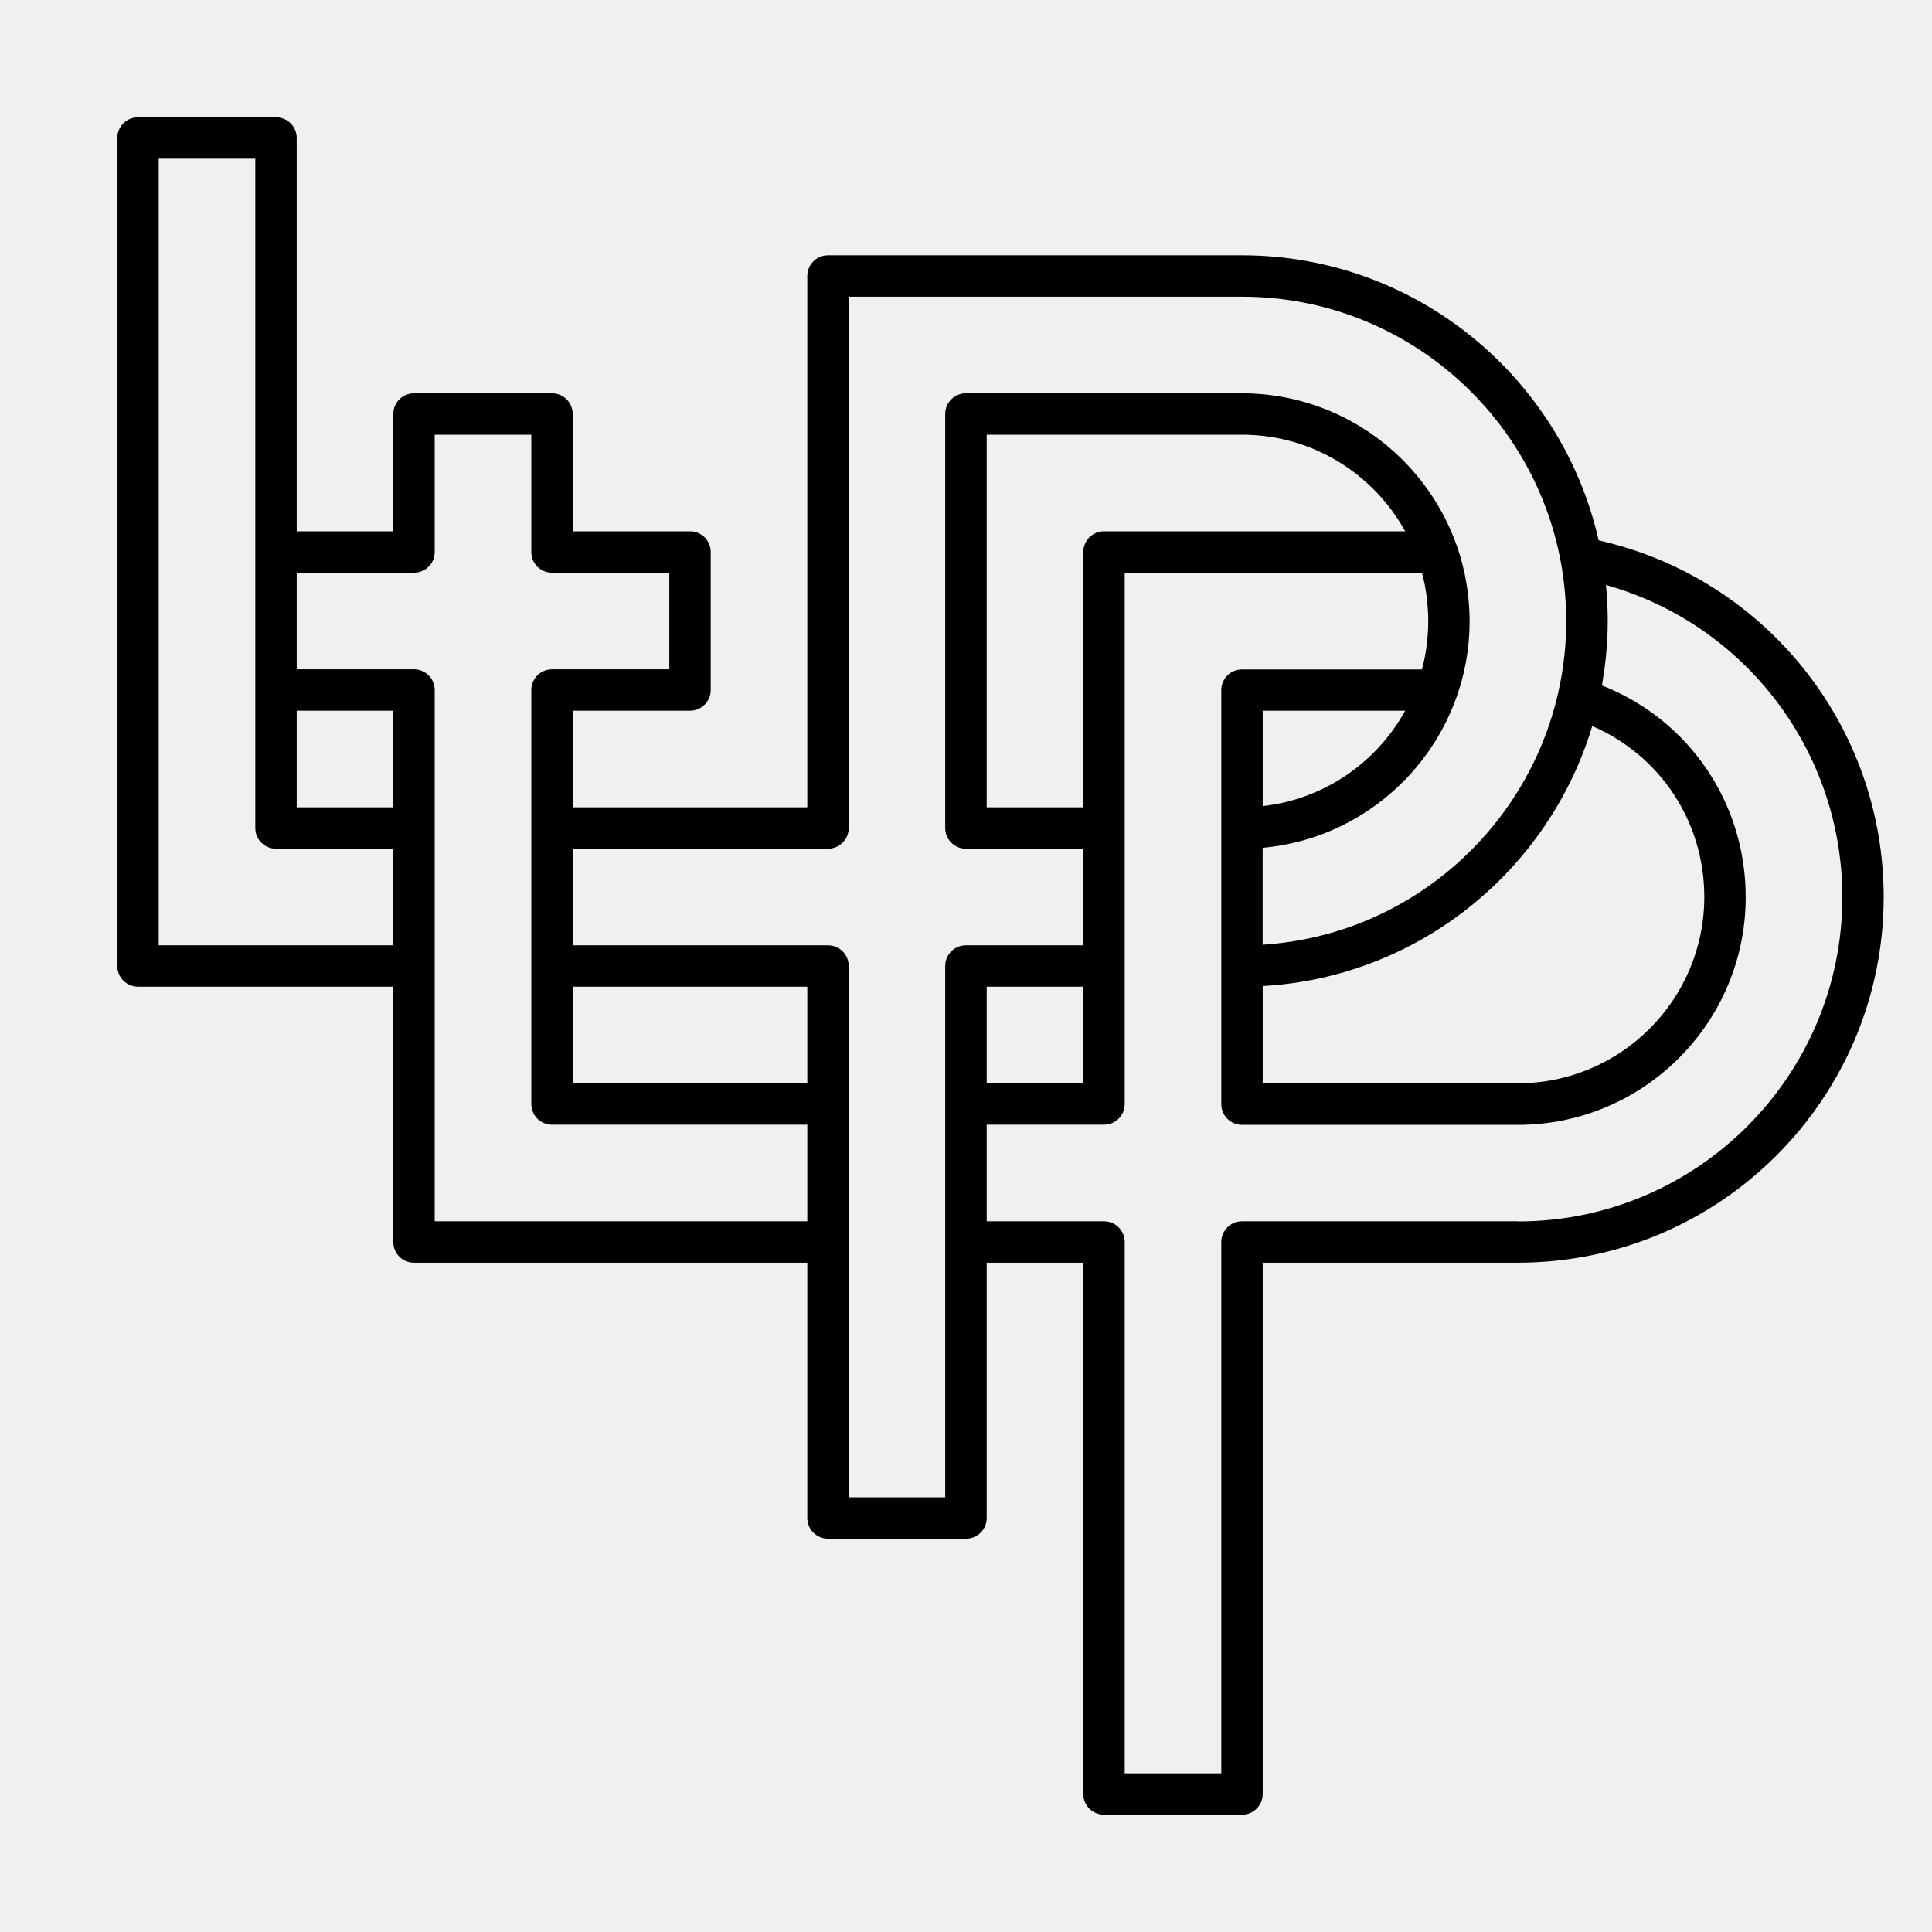
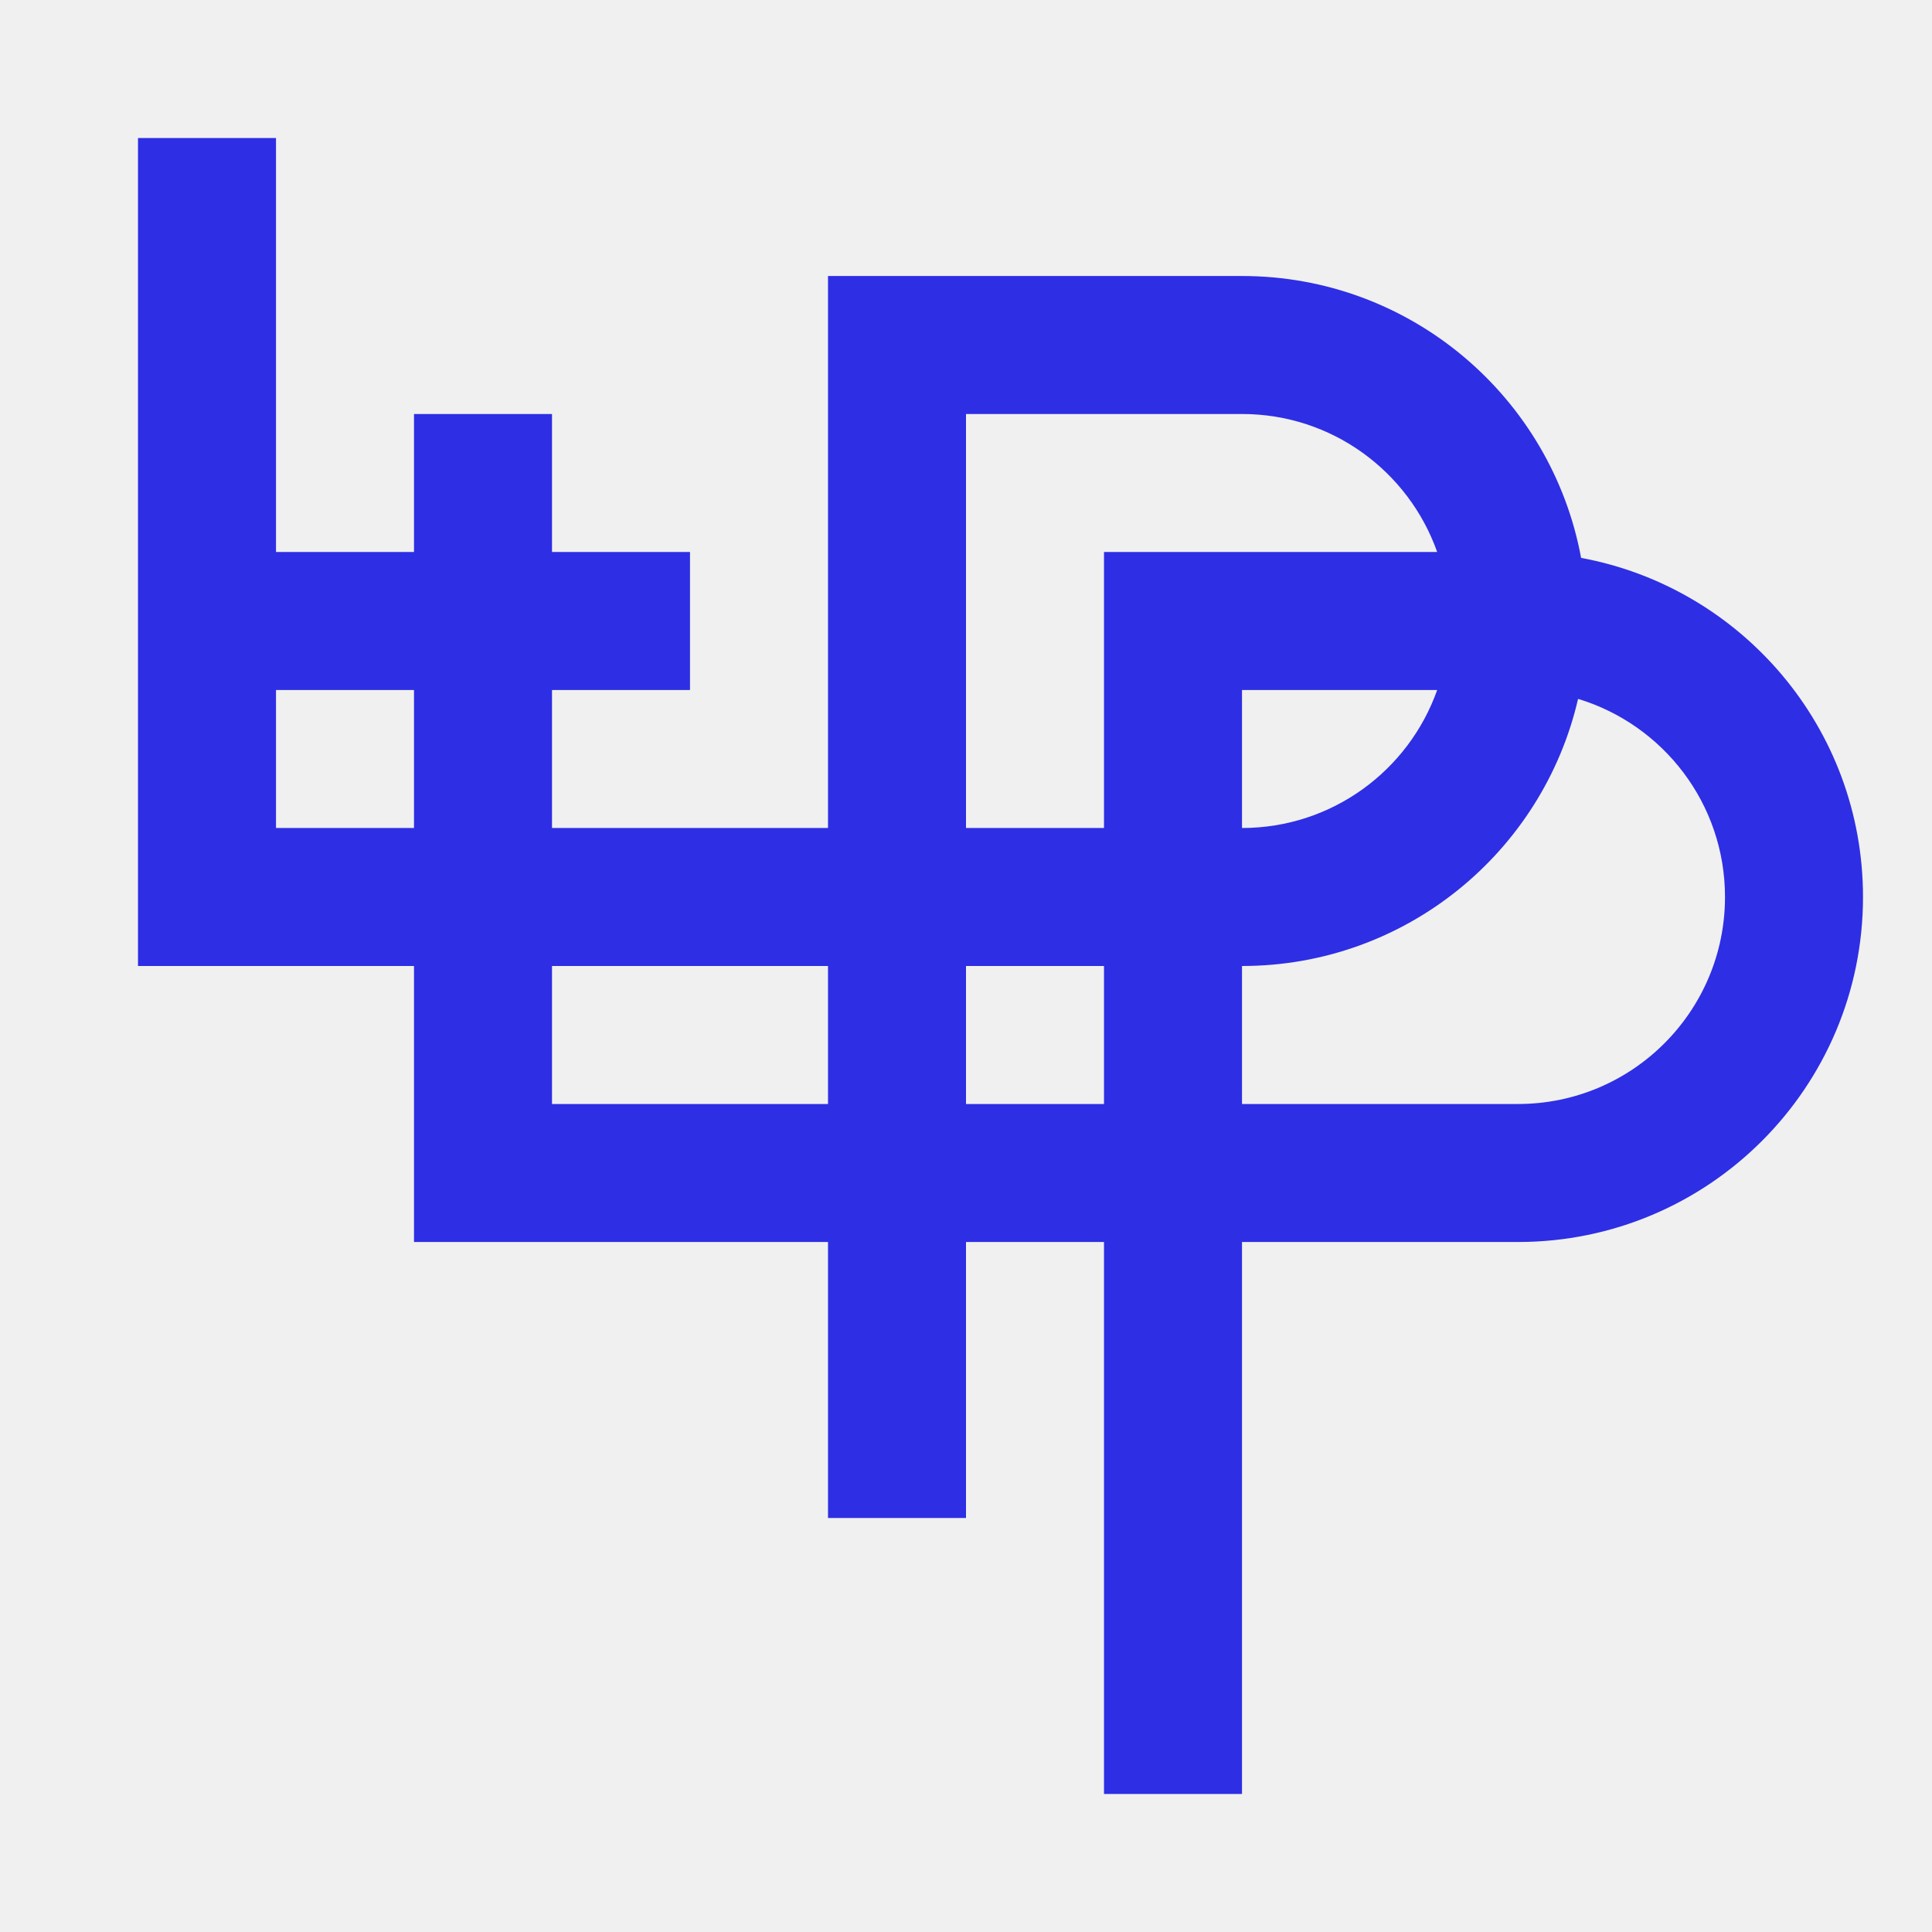
<svg xmlns="http://www.w3.org/2000/svg" viewBox="0 0 420 420">
  <style>
-     path {fill: #000000;}
+     path {fill: #2e2ee5;}
    @media (prefers-color-scheme: dark) {
-       path {fill: #ffffff;}
+       path {fill: #8095ff;}
    }
  </style>
-   <path d="m347.53 117.47c-8.01-35.43-39.72-61.97-77.53-61.97h-90c-2.49 0-4.5 2.01-4.5 4.5v115.5h-51v-21h25.5c2.49 0 4.5-2.01 4.5-4.5v-30c0-2.49-2.01-4.5-4.5-4.5h-25.5v-25.5c0-2.49-2.01-4.5-4.5-4.5h-30c-2.49 0-4.5 2.01-4.5 4.5v25.5h-21v-85.5c0-2.49-2.01-4.5-4.5-4.5h-30c-2.49 0-4.5 2.01-4.5 4.5v180c0 2.49 2.01 4.5 4.5 4.5h55.5v55.5c0 2.49 2.01 4.5 4.5 4.5h85.5v55.5c0 2.49 2.01 4.5 4.5 4.5h30c2.49 0 4.5-2.01 4.5-4.5v-55.5h21v115.5c0 2.49 2.01 4.5 4.5 4.5h30c2.49 0 4.5-2.01 4.5-4.5v-115.5h55.5c43.84 0 79.5-35.66 79.5-79.5 0-37.3-25.88-69.42-61.97-77.53zm-107.53-1.97c-2.49 0-4.5 2.01-4.5 4.5v55.5h-21v-81h55.5c15.27 0 28.58 8.49 35.48 21zm34.5 98.86c33.92-1.9 62.21-25.16 71.64-56.52 14.74 6.35 24.36 20.75 24.36 37.15 0 22.33-18.17 40.5-40.5 40.5h-55.5v-21.14zm-99 21.14h-51v-21h51zm-90-60h-21v-21h21zm-51 30v-171h21v145.5c0 2.49 2.01 4.5 4.5 4.5h25.5v21zm60 60v-115.5c0-2.49-2.01-4.5-4.5-4.5h-25.5v-21h25.5c2.49 0 4.5-2.01 4.5-4.5v-25.5h21v25.5c0 2.49 2.01 4.5 4.5 4.5h25.5v21h-25.5c-2.49 0-4.5 2.01-4.5 4.5v90c0 2.49 2.01 4.5 4.5 4.5h55.5v21zm111 60h-21v-115.5c0-2.49-2.01-4.5-4.5-4.5h-55.5v-21h55.5c2.49 0 4.5-2.01 4.5-4.5v-115.5h85.5c34.56 0 63.37 25 69.34 57.86.17.95.33 1.9.46 2.86.02.14.04.28.05.43.12.93.23 1.85.32 2.78.03.33.05.66.08.99.06.75.12 1.49.16 2.24.05 1.11.08 2.22.08 3.34 0 1.02-.03 2.04-.07 3.05-.01.24-.02.47-.03.71-.05.87-.11 1.74-.19 2.6-.04.42-.08.85-.13 1.27-.05.51-.12 1.01-.19 1.52-.11.81-.22 1.62-.36 2.43-.04.25-.09.51-.13.76-.19 1.1-.42 2.19-.66 3.28-6.8 29.97-32.73 52.76-64.24 54.75v-21.06c19.5-1.76 35.77-14.89 42.12-32.69.01-.04.04-.07.05-.11.02-.06.04-.13.06-.19.11-.32.21-.64.32-.97.12-.36.24-.73.35-1.09s.21-.73.31-1.09c.09-.34.19-.68.27-1.02.09-.37.18-.74.27-1.12.08-.35.16-.7.23-1.05.07-.36.15-.73.21-1.09.07-.37.13-.75.19-1.13.05-.35.11-.7.16-1.05.06-.41.1-.83.15-1.24.04-.32.07-.64.1-.96.04-.48.07-.96.1-1.44.02-.27.04-.53.05-.8.03-.75.05-1.51.05-2.26s-.02-1.57-.06-2.35c-.01-.26-.03-.53-.05-.79-.03-.51-.07-1.02-.12-1.53-.03-.31-.06-.62-.1-.93-.05-.46-.11-.91-.17-1.37-.05-.33-.09-.65-.15-.98-.07-.44-.15-.87-.23-1.31-.06-.33-.12-.65-.19-.98-.1-.46-.21-.92-.32-1.38-.07-.28-.13-.57-.2-.85-.18-.71-.39-1.41-.6-2.11-.08-.26-.17-.51-.25-.77-.13-.39-.25-.77-.38-1.16-.01-.04-.03-.07-.05-.1-6.84-19.15-25.16-32.9-46.63-32.9h-60c-2.49 0-4.5 2.01-4.5 4.5v90c0 2.49 2.01 4.5 4.5 4.5h25.5v21h-25.5c-2.49 0-4.5 2.01-4.5 4.5v115.5zm69-150.26v-20.74h30.98c-6.21 11.26-17.63 19.26-30.98 20.74zm-39 39.26v21h-21v-21zm94.5 51h-60c-2.49 0-4.5 2.01-4.5 4.5v115.5h-21v-115.5c0-2.49-2.01-4.5-4.5-4.5h-25.5v-21h25.5c2.49 0 4.5-2.01 4.5-4.5v-115.5h64.61s.03.08.04.13c.21.79.4 1.58.56 2.38.02.11.04.23.06.35.13.67.24 1.35.33 2.03.03.24.06.48.09.72.07.59.13 1.18.17 1.77.02.24.04.47.05.71.05.81.08 1.61.08 2.43s-.03 1.62-.08 2.43c-.01.24-.04.47-.05.71-.05.59-.1 1.18-.17 1.77-.03.24-.06.48-.09.72-.09.68-.21 1.35-.33 2.03-.02.11-.04.23-.06.34-.16.8-.35 1.59-.56 2.38-.01.04-.02.08-.04.13h-39.11c-2.49 0-4.5 2.01-4.5 4.5v90c0 2.49 2.01 4.5 4.5 4.5h60c27.29 0 49.5-22.21 49.5-49.5 0-20.59-12.4-38.6-31.25-46.02.02-.14.04-.27.06-.41.15-.88.29-1.77.42-2.67.05-.38.1-.76.15-1.14.1-.8.19-1.59.27-2.39.06-.59.09-1.18.14-1.77.04-.62.09-1.23.12-1.85.06-1.25.1-2.5.1-3.75s-.03-2.61-.1-3.92c-.06-1.32-.16-2.64-.29-3.94 30.13 8.43 51.39 36.03 51.39 67.86 0 38.87-31.63 70.5-70.5 70.5z" />
+   <path d="m343.72 121.28c-6.45-34.86-36.99-61.28-73.72-61.28h-90v120h-60v-30h30v-30h-30v-30h-30v30h-30v-90h-30v180h60v60h90v60h30v-60h30v120h30v-120h60c41.42 0 75-33.58 75-75 0-36.73-26.41-67.27-61.28-73.72zm-73.72 28.72h42.43c-6.18 17.48-22.84 30-42.43 30zm-60-60h60c19.59 0 36.25 12.52 42.43 30h-72.43v60h-30zm-150 90v-30h30v30zm120 60h-60v-30h60zm30 0v-30h30v30zm120 0h-60v-30c35.6 0 65.38-24.81 73.06-58.07 18.48 5.6 31.94 22.76 31.94 43.07 0 24.85-20.15 45-45 45z" />
</svg>
